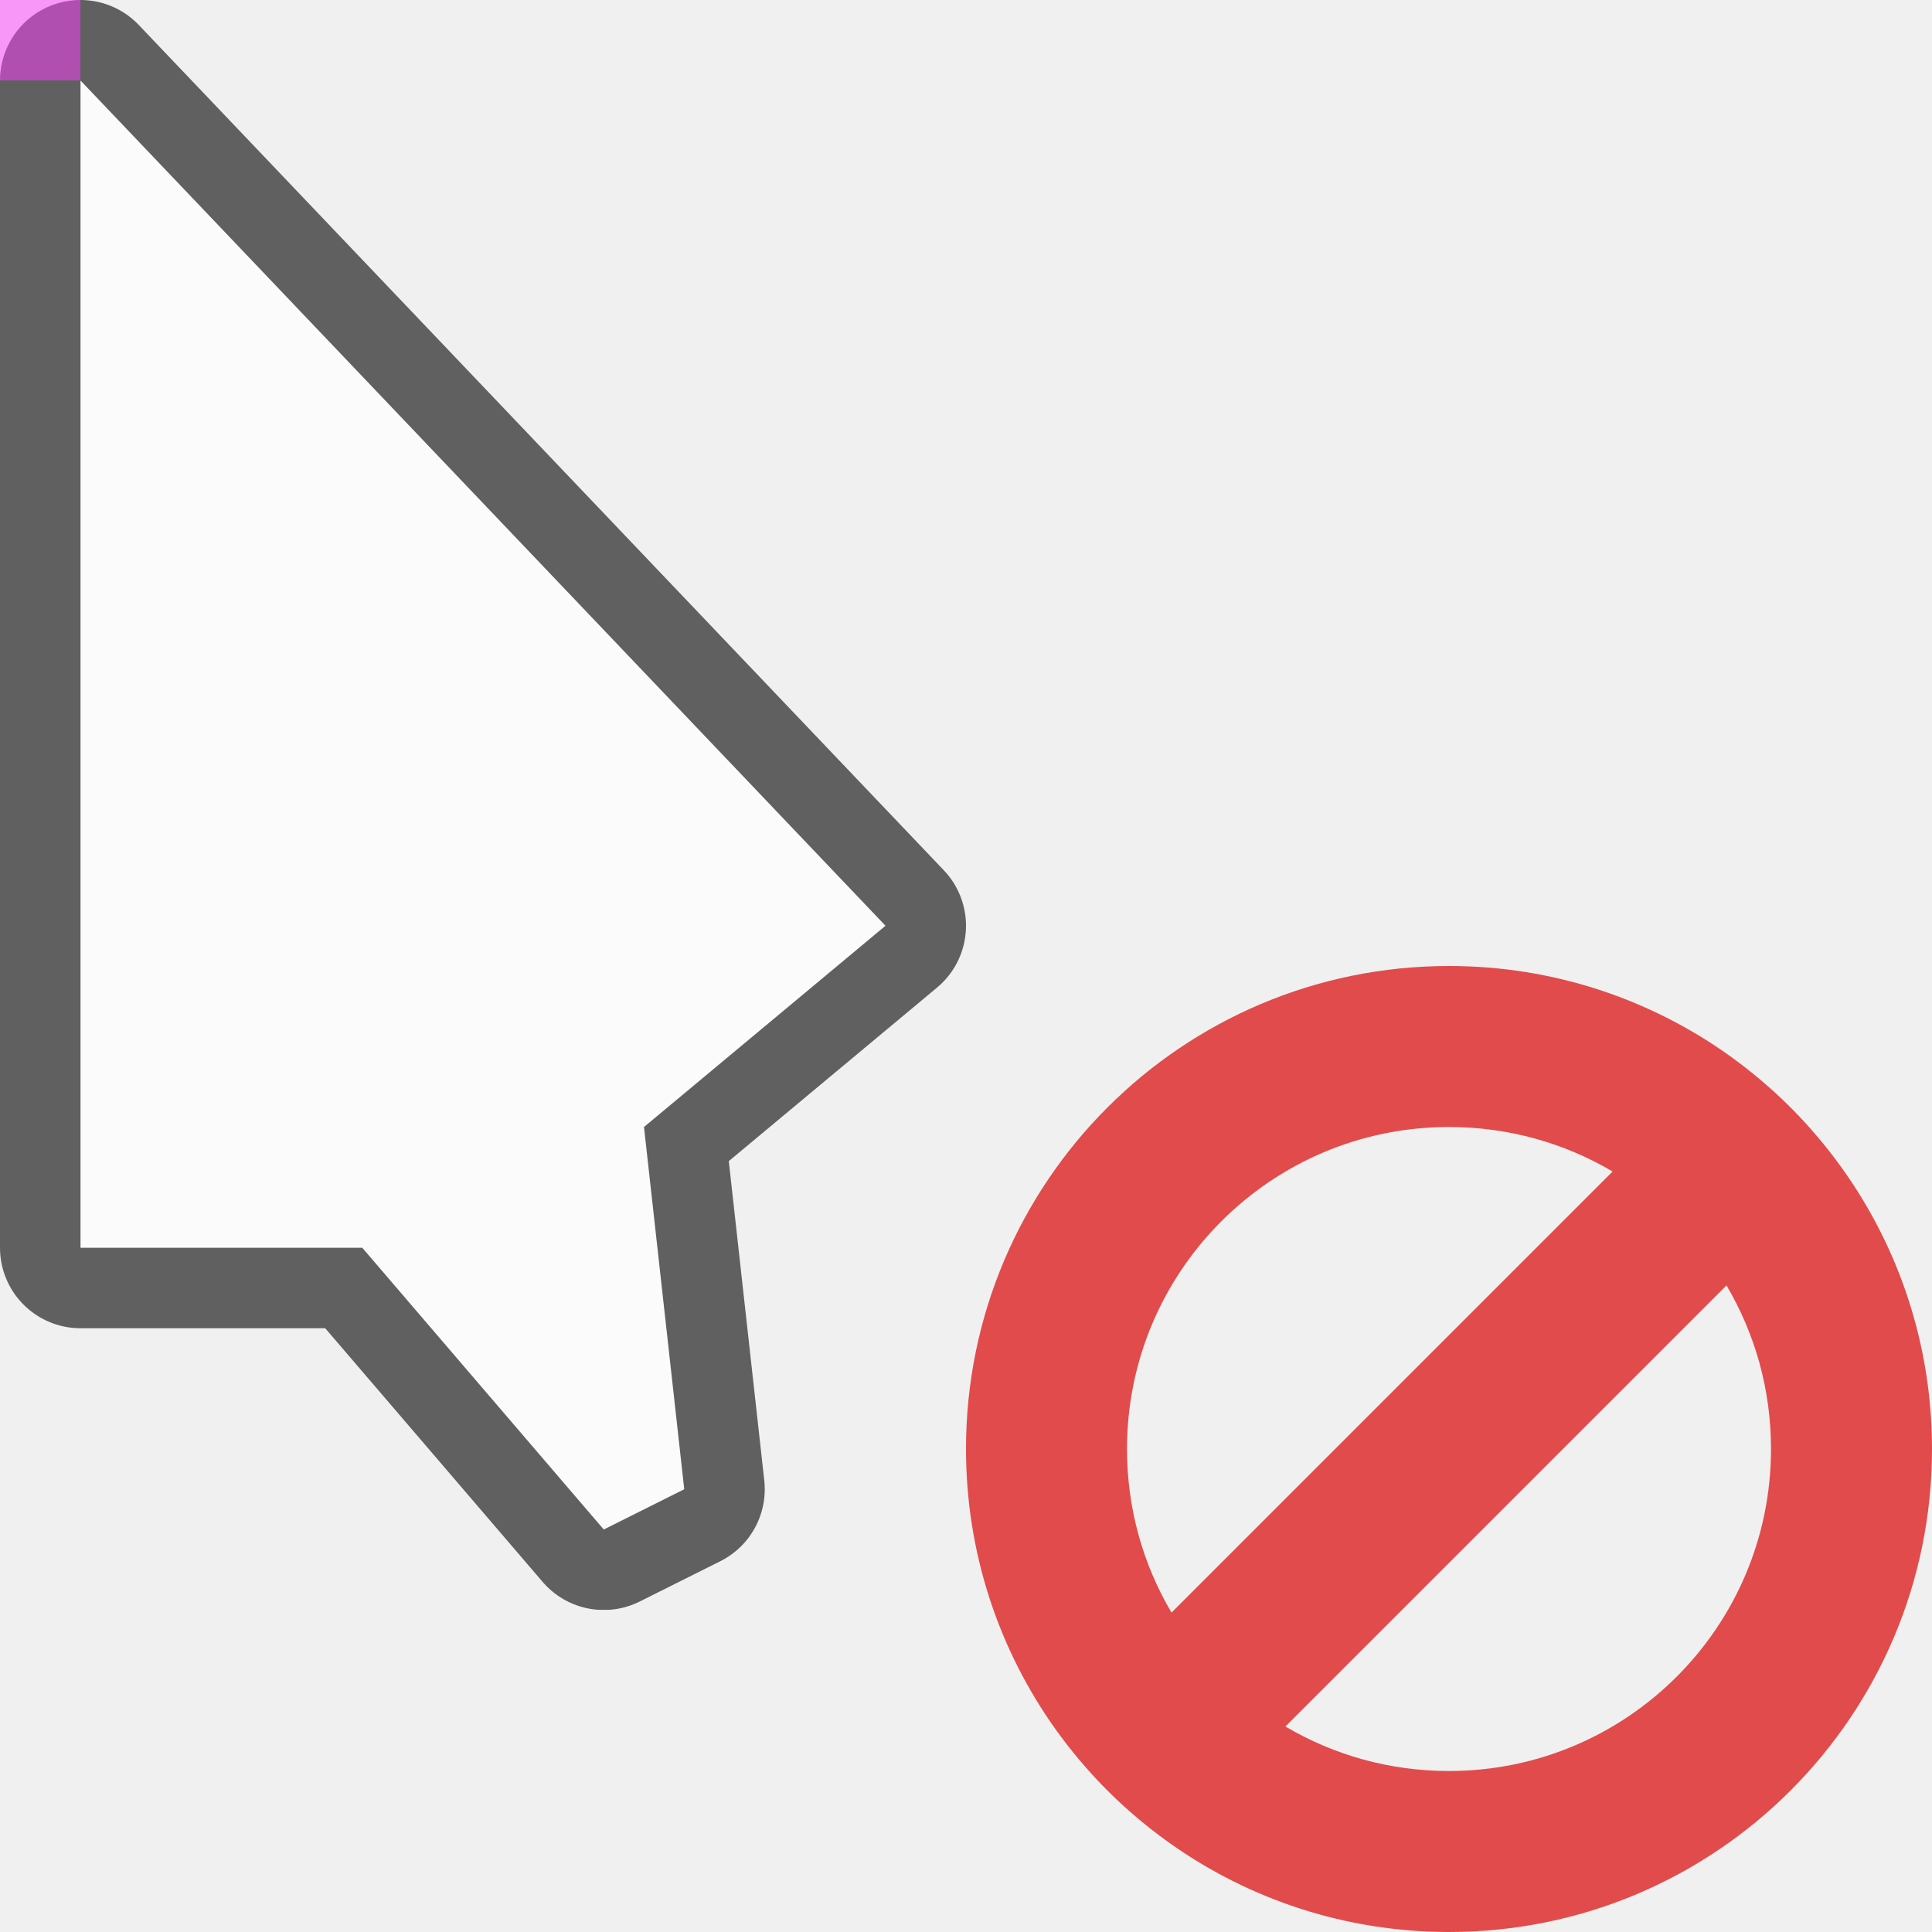
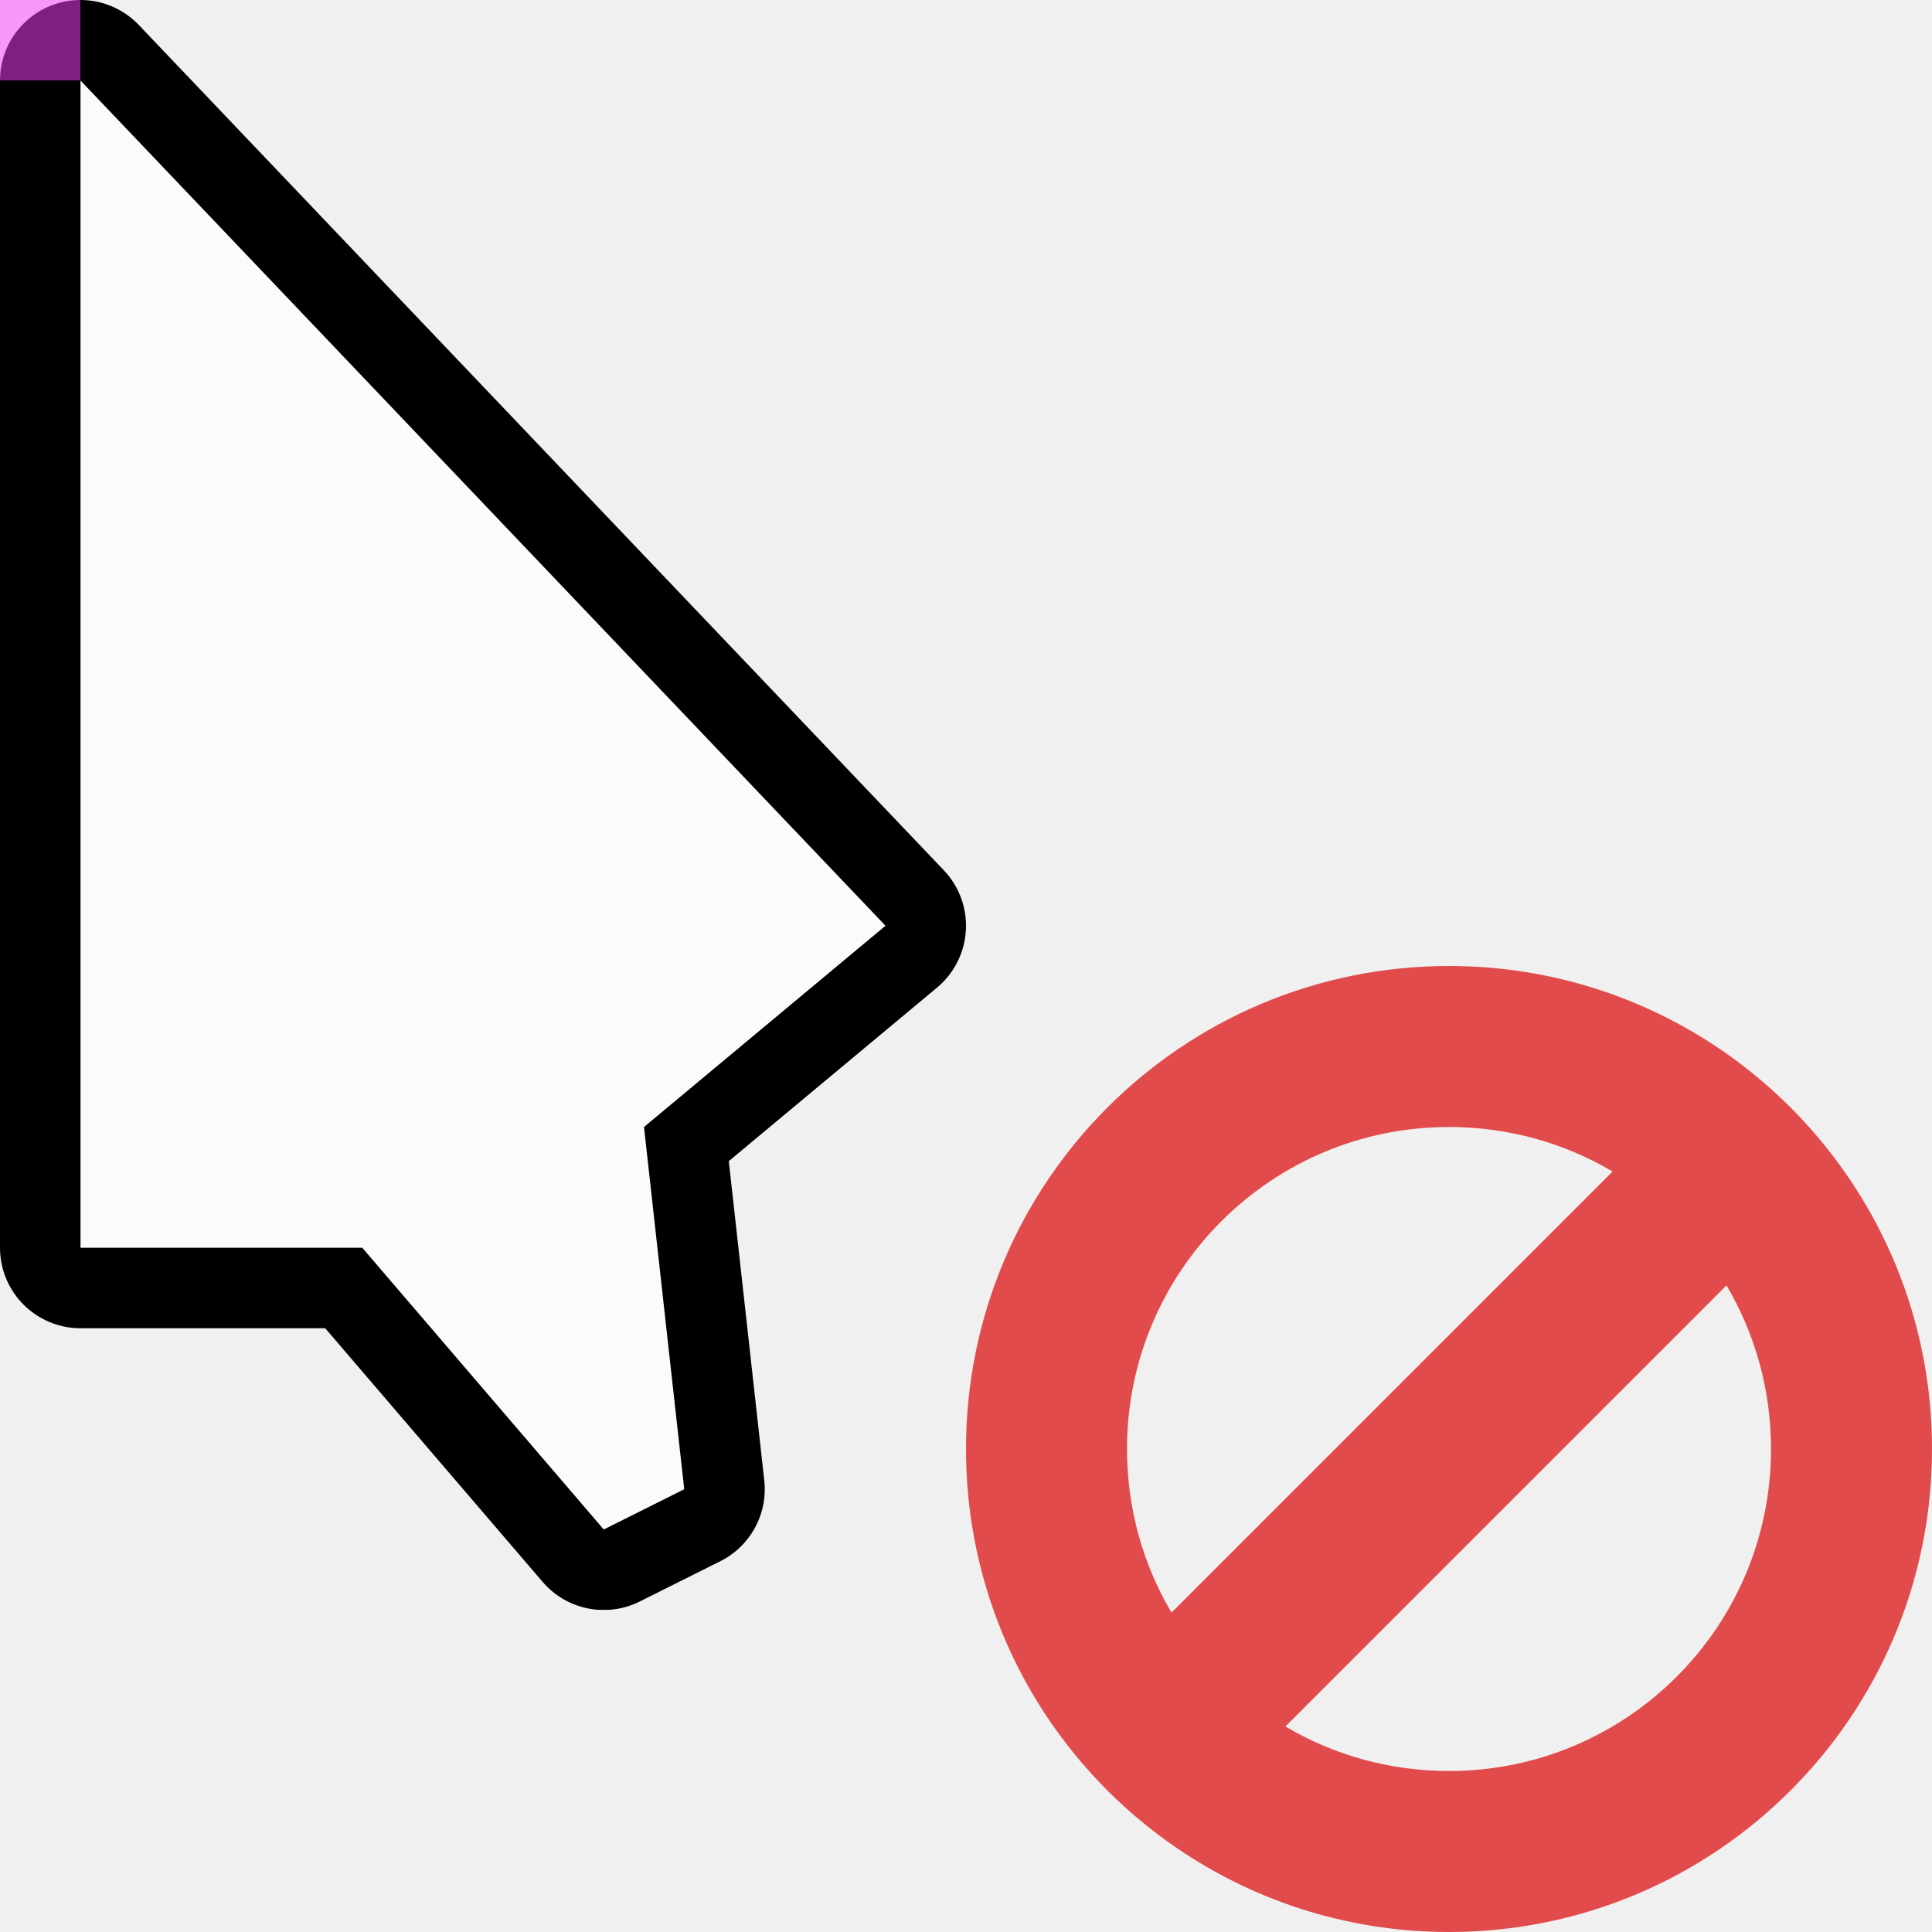
<svg xmlns="http://www.w3.org/2000/svg" width="24" height="24" viewBox="0 0 24 24" fill="none">
  <g id="cursor=no-drop, variant=light, size=24" clip-path="url(#clip0_2320_8747)">
    <g id="cursor">
      <g id="cursor_2">
        <mask id="path-1-outside-1_2320_8747" maskUnits="userSpaceOnUse" x="0" y="0" width="12" height="20" fill="black">
          <rect fill="white" width="12" height="20" />
          <path d="M1 15.5V1L11 11.5L8 14L8.5 18.5L7.5 19L4.5 15.5H1Z" />
        </mask>
        <path d="M1 15.5V1L11 11.5L8 14L8.5 18.5L7.5 19L4.5 15.5H1Z" fill="#FBFBFB" />
-         <path d="M1 15.5V1L11 11.5L8 14L8.5 18.5L7.5 19L4.5 15.5H1Z" stroke="black" stroke-opacity="0.6" stroke-width="2" stroke-linejoin="round" mask="url(#path-1-outside-1_2320_8747)" />
+         <path d="M1 15.5V1L11 11.5L8 14L8.5 18.5L7.5 19L4.5 15.5H1Z" stroke="black" stroke-width="2" stroke-linejoin="round" mask="url(#path-1-outside-1_2320_8747)" />
      </g>
    </g>
    <g id="badge">
      <g id="icon" clip-path="url(#clip1_2320_8747)">
        <path id="icon_2" fill-rule="evenodd" clip-rule="evenodd" d="M22.243 13.757C22.006 13.521 21.75 13.304 21.477 13.109C20.496 12.411 19.296 12 18 12C14.686 12 12 14.686 12 18C12 19.296 12.411 20.496 13.109 21.477C13.304 21.75 13.521 22.006 13.757 22.243C13.994 22.479 14.25 22.696 14.524 22.891C15.504 23.589 16.704 24 18 24C21.314 24 24 21.314 24 18C24 16.704 23.589 15.504 22.891 14.524C22.696 14.25 22.479 13.994 22.243 13.757ZM21.447 15.968L15.968 21.447C16.563 21.799 17.257 22 18 22C20.209 22 22 20.209 22 18C22 17.257 21.799 16.563 21.447 15.968ZM14.553 20.032L20.032 14.553C19.437 14.201 18.743 14 18 14C15.791 14 14 15.791 14 18C14 18.743 14.201 19.437 14.553 20.032Z" fill="#E24B4B" />
      </g>
    </g>
    <g id="hotspot" clip-path="url(#clip2_2320_8747)">
      <rect id="center" opacity="0.5" width="1" height="1" fill="#FF3DFF" />
    </g>
  </g>
  <defs>
    <clipPath id="clip0_2320_8747">
      <rect width="24" height="24" fill="white" />
    </clipPath>
    <clipPath id="clip1_2320_8747">
      <rect width="12" height="12" fill="white" transform="translate(12 12)" />
    </clipPath>
    <clipPath id="clip2_2320_8747">
      <rect width="1" height="1" fill="white" />
    </clipPath>
  </defs>
</svg>
